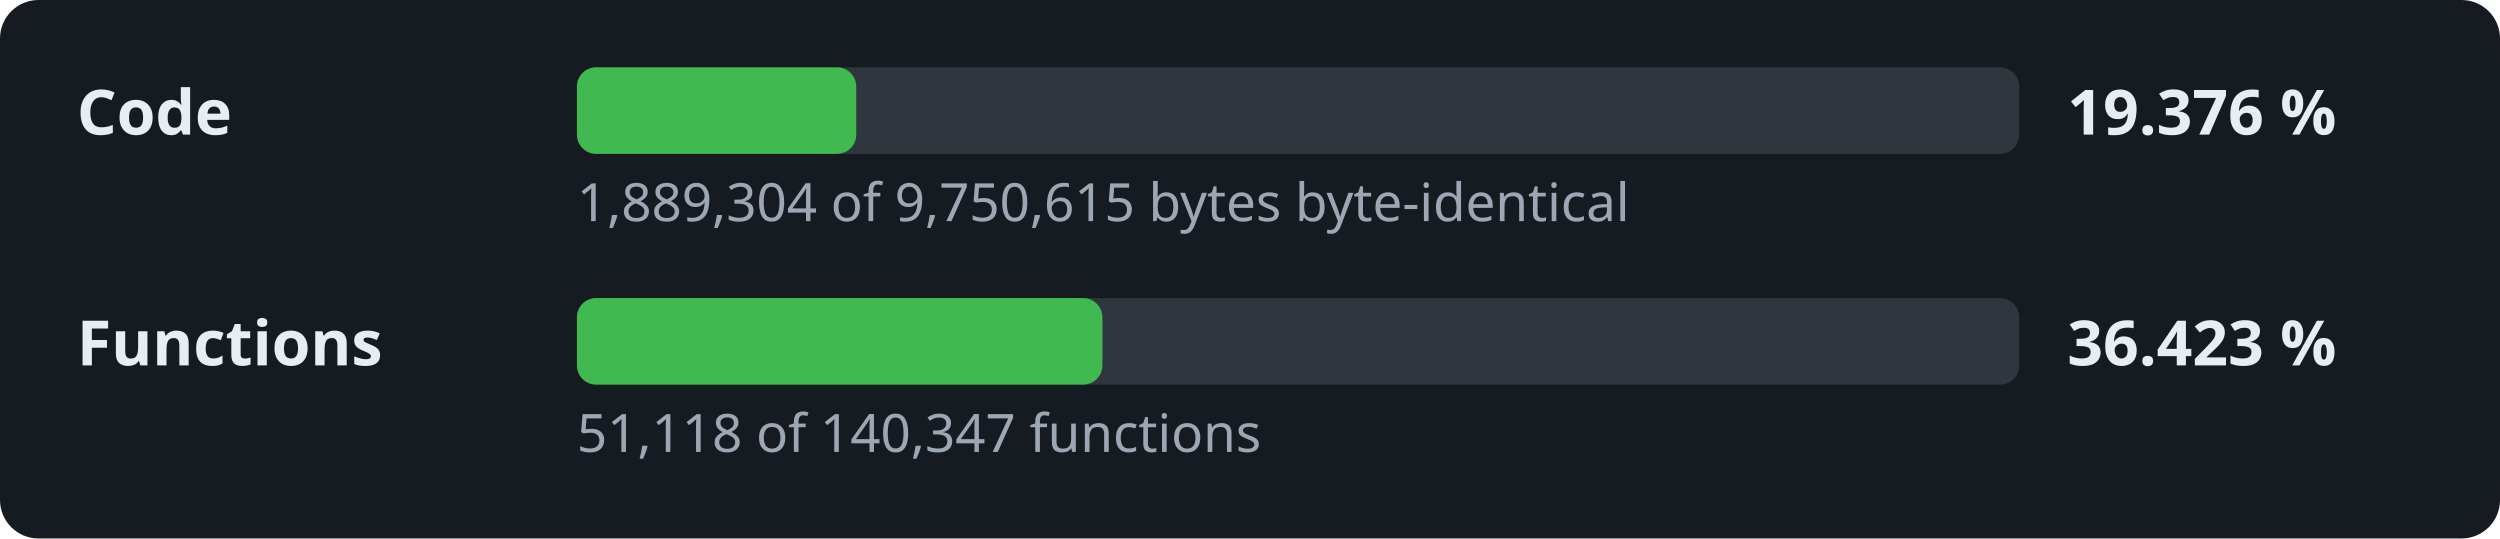
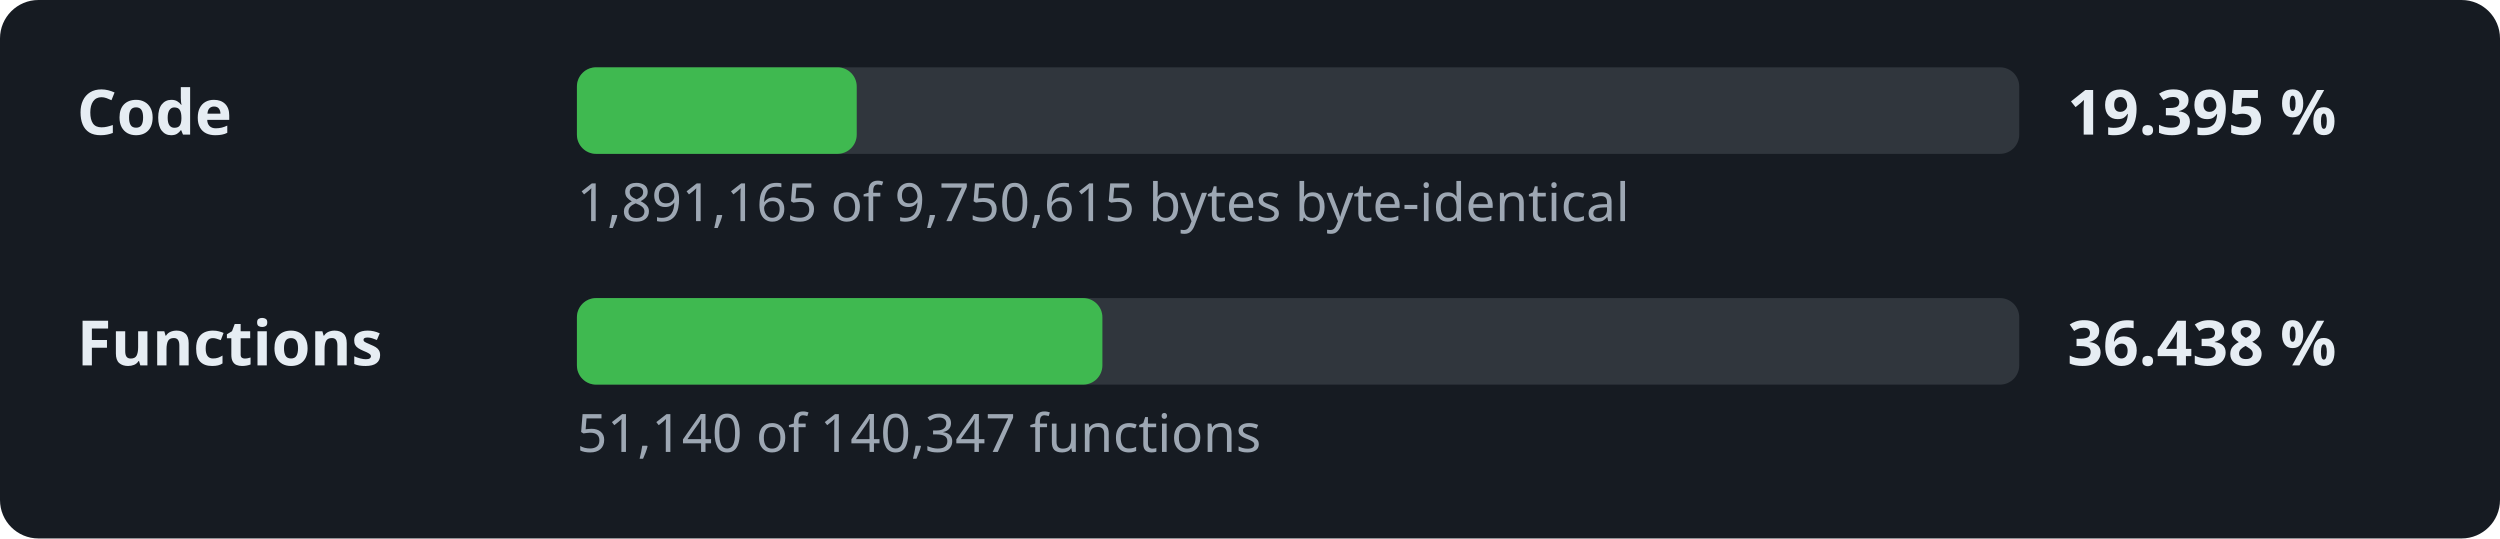
- <svg xmlns="http://www.w3.org/2000/svg" width="520" height="112" viewBox="0 0 520 112" role="img" aria-label="Decompilation progress: 19.376 % of the code">
+ <svg xmlns="http://www.w3.org/2000/svg" width="520" height="112" viewBox="0 0 520 112" role="img" aria-label="Decompilation progress: 19.395 % of the code">
  <style>.l,.v{font:600 13px sans-serif;fill:#e6edf3}.d{font:11px sans-serif;fill:#9da7b3}.t{fill:#30363d}.f{fill:#3fb950}</style>
  <rect width="520" height="112" rx="8" fill="#161b22" />
  <text x="16" y="28" class="l">Code</text>
  <rect x="120" y="14" width="300" height="18" rx="4" class="t" />
-   <rect x="120" y="14" width="58.1" height="18" rx="4" class="f" />
-   <text x="430" y="28" class="v">19.376 %</text>
-   <text x="120" y="46" class="d">1,889,304 of 9,750,615 bytes byte-identical</text>
+   <rect x="120" y="14" width="58.2" height="18" rx="4" class="f" />
+   <text x="430" y="28" class="v">19.395 %</text>
+   <text x="120" y="46" class="d">1,891,165 of 9,750,615 bytes byte-identical</text>
  <text x="16" y="76" class="l">Functions</text>
  <rect x="120" y="62" width="300" height="18" rx="4" class="t" />
  <rect x="120" y="62" width="109.3" height="18" rx="4" class="f" />
-   <text x="430" y="76" class="v">36.423 %</text>
-   <text x="120" y="94" class="d">51,118 of 140,347 functions</text>
+   <text x="430" y="76" class="v">36.438 %</text>
+   <text x="120" y="94" class="d">51,140 of 140,347 functions</text>
</svg>
